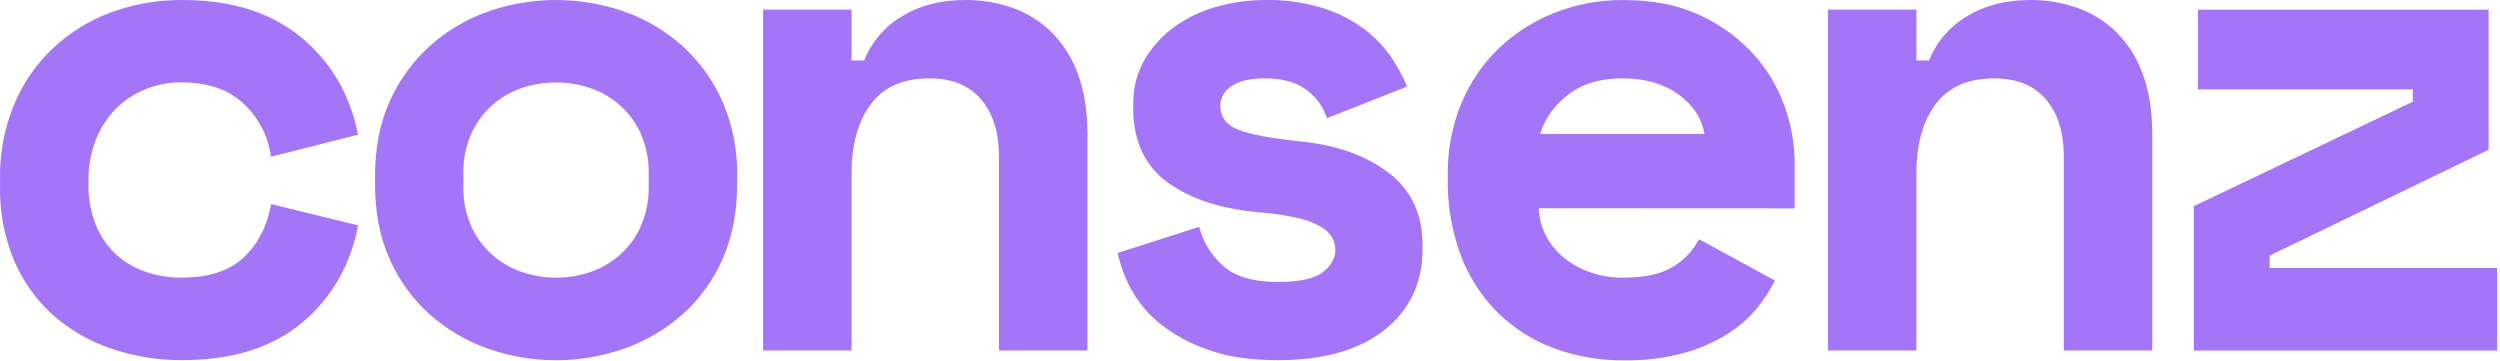
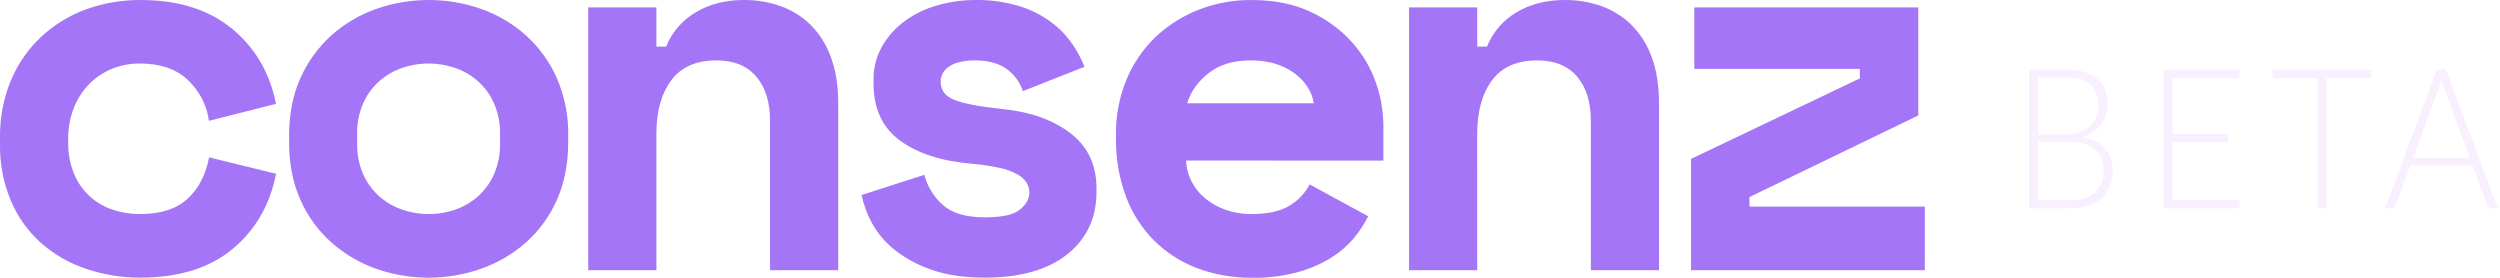
- <svg xmlns="http://www.w3.org/2000/svg" width="111" height="16" viewBox="0 0 111 16" fill="none">
-   <path fill-rule="evenodd" clip-rule="evenodd" d="M54.18 4.7c0 .49.26.84.78 1.052.52.212 1.465.39 2.836.534 1.578.163 2.866.626 3.864 1.389.998.762 1.498 1.825 1.5 3.189v.182c0 1.505-.562 2.706-1.685 3.601s-2.702 1.344-4.736 1.345c-1.206 0-2.235-.152-3.086-.458a7.112 7.112 0 0 1-2.124-1.144 5.1 5.1 0 0 1-1.294-1.525 5.824 5.824 0 0 1-.608-1.633l3.616-1.16a3.454 3.454 0 0 0 1.043 1.713c.53.489 1.346.734 2.448.734.976 0 1.646-.148 2.01-.443.364-.295.545-.616.545-.962a1.163 1.163 0 0 0-.14-.564 1.377 1.377 0 0 0-.515-.489 3.52 3.52 0 0 0-1.012-.381c-.529-.118-1.065-.2-1.605-.245-1.75-.142-3.136-.584-4.16-1.327-1.025-.743-1.539-1.839-1.541-3.287v-.182a3.868 3.868 0 0 1 .5-1.984c.33-.567.775-1.06 1.309-1.45a5.897 5.897 0 0 1 1.874-.9A7.867 7.867 0 0 1 56.175 0a8.229 8.229 0 0 1 2.54.352 6.194 6.194 0 0 1 1.823.915c.472.349.883.771 1.216 1.25.288.416.528.861.717 1.328l-3.553 1.403a2.523 2.523 0 0 0-.966-1.298c-.457-.314-1.05-.471-1.777-.472-.666 0-1.166.117-1.499.351a1.05 1.05 0 0 0-.361.373 1.024 1.024 0 0 0-.135.497zM32.728 8.177c0 1.263-.218 2.376-.654 3.342a7.118 7.118 0 0 1-1.777 2.446 7.825 7.825 0 0 1-2.571 1.51 9.143 9.143 0 0 1-6.078 0 7.824 7.824 0 0 1-2.566-1.514 7.131 7.131 0 0 1-1.776-2.447c-.437-.966-.655-2.08-.654-3.342v-.367c0-1.24.218-2.344.654-3.311a7.297 7.297 0 0 1 1.776-2.45 7.697 7.697 0 0 1 2.57-1.525 9.164 9.164 0 0 1 6.079 0 7.697 7.697 0 0 1 2.571 1.525A7.282 7.282 0 0 1 32.075 4.5a7.977 7.977 0 0 1 .655 3.311l-.002.366zm-8.04 4.15a4.59 4.59 0 0 0 1.589-.274c.492-.175.941-.449 1.32-.803.378-.355.677-.783.877-1.256a4.203 4.203 0 0 0 .328-1.695v-.611a4.204 4.204 0 0 0-.328-1.693c-.2-.474-.499-.902-.877-1.256a3.79 3.79 0 0 0-1.32-.804 4.73 4.73 0 0 0-3.18 0 3.866 3.866 0 0 0-1.308.794 3.719 3.719 0 0 0-.888 1.266 4.176 4.176 0 0 0-.328 1.693v.611c-.01.581.102 1.158.328 1.695.204.476.506.905.888 1.26.377.349.822.619 1.308.795.509.185 1.048.28 1.59.279zm-8.785-2.319c-.353 1.795-1.19 3.24-2.508 4.334-1.32 1.095-3.081 1.645-5.284 1.648a9.587 9.587 0 0 1-3.195-.52 7.518 7.518 0 0 1-2.576-1.495 6.85 6.85 0 0 1-1.714-2.41A8.105 8.105 0 0 1 .001 8.3v-.367a8.328 8.328 0 0 1 .625-3.296 7.302 7.302 0 0 1 1.73-2.502A7.596 7.596 0 0 1 4.943.545 9.032 9.032 0 0 1 8.11 0c2.161 0 3.91.55 5.247 1.648 1.337 1.098 2.184 2.543 2.54 4.333l-3.864.978a3.93 3.93 0 0 0-1.184-2.324c-.667-.652-1.602-.978-2.807-.978a4.173 4.173 0 0 0-1.589.305c-.492.2-.938.496-1.31.87a4.129 4.129 0 0 0-.887 1.372 4.822 4.822 0 0 0-.328 1.817v.182c-.01.61.1 1.217.328 1.786.198.49.5.931.888 1.297.378.349.827.615 1.318.781.51.176 1.048.263 1.59.26 1.204 0 2.124-.295 2.758-.885.634-.59 1.044-1.383 1.232-2.38l3.86.945zm17.979 5.554h3.926V7.689c.003-1.282.289-2.304.858-3.066.568-.763 1.436-1.144 2.602-1.144.998 0 1.761.311 2.291.93.53.62.795 1.47.795 2.549v8.604h3.928V5.98c0-1.036-.14-1.931-.421-2.684a4.999 4.999 0 0 0-1.168-1.862A4.718 4.718 0 0 0 44.96.35a6.212 6.212 0 0 0-2.104-.35c-1.06-.002-1.984.232-2.773.701a4.033 4.033 0 0 0-1.715 1.983h-.56V.427h-3.927v15.135zm34.767-5.08a2.887 2.887 0 0 1-.328-1.236l11.362.006V7.207a7.548 7.548 0 0 0-.436-2.456 6.817 6.817 0 0 0-1.374-2.324 7.377 7.377 0 0 0-2.374-1.74C74.546.23 73.403.001 72.071.001a8.155 8.155 0 0 0-3.039.564 7.673 7.673 0 0 0-2.477 1.572 7.175 7.175 0 0 0-1.668 2.446 8.06 8.06 0 0 0-.607 3.173v.184a9.35 9.35 0 0 0 .576 3.387c.353.947.906 1.81 1.624 2.532a7.049 7.049 0 0 0 2.479 1.59 8.819 8.819 0 0 0 3.178.55c.9.015 1.798-.099 2.665-.337a7.3 7.3 0 0 0 1.933-.856 5.43 5.43 0 0 0 1.293-1.145c.304-.373.565-.777.78-1.205l-3.374-1.835a3.025 3.025 0 0 1-1.124 1.205c-.523.336-1.272.504-2.25.504a4.353 4.353 0 0 1-1.417-.229 3.878 3.878 0 0 1-1.184-.64 3.058 3.058 0 0 1-.81-.98zm.95-6.256c.62-.498 1.431-.747 2.43-.747.999 0 1.825.235 2.48.702.654.467 1.044 1.057 1.169 1.769h-7.294c.188-.651.593-1.226 1.214-1.724zm15.49 11.336h-3.928V.427h3.928v2.258h.561c.33-.829.934-1.527 1.714-1.983C88.152.233 89.077 0 90.138 0a6.212 6.212 0 0 1 2.104.351 4.703 4.703 0 0 1 1.73 1.083 5.02 5.02 0 0 1 1.169 1.862c.28.753.42 1.648.42 2.685v9.58h-3.928V6.959c0-1.079-.264-1.928-.794-2.548-.53-.62-1.294-.93-2.293-.931-1.166 0-2.033.381-2.602 1.144-.569.762-.855 1.784-.857 3.066l.002 7.873zm25.78 0V11.9H100.77v-.549l9.724-4.7V.428H97.592v3.54h9.536v.549l-9.724 4.638v6.408h13.465z" fill="#A575F7" />
+ <svg xmlns="http://www.w3.org/2000/svg" width="144" height="16" viewBox="0 0 144 16" fill="none">
+   <path fill-rule="evenodd" clip-rule="evenodd" d="M54.18 4.7C54.18 5.189 54.44 5.54 54.96 5.752C55.479 5.964 56.425 6.142 57.796 6.286C59.374 6.449 60.662 6.912 61.66 7.675C62.658 8.437 63.158 9.5 63.159 10.864V11.046C63.159 12.551 62.598 13.752 61.475 14.647C60.352 15.542 58.773 15.991 56.739 15.992C55.533 15.992 54.504 15.84 53.653 15.534C52.883 15.275 52.164 14.888 51.529 14.39C50.999 13.97 50.559 13.452 50.235 12.865C49.951 12.353 49.746 11.803 49.627 11.232L53.243 10.072C53.412 10.731 53.775 11.326 54.286 11.785C54.816 12.274 55.632 12.519 56.734 12.519C57.71 12.519 58.38 12.371 58.744 12.076C59.108 11.781 59.289 11.46 59.289 11.114C59.291 10.918 59.242 10.724 59.149 10.55C59.024 10.346 58.846 10.177 58.634 10.061C58.319 9.883 57.978 9.754 57.622 9.68C57.093 9.562 56.557 9.48 56.017 9.435C54.267 9.293 52.881 8.851 51.856 8.108C50.832 7.365 50.318 6.269 50.316 4.821V4.639C50.301 3.946 50.473 3.261 50.816 2.655C51.145 2.088 51.591 1.595 52.125 1.205C52.689 0.797 53.324 0.492 53.999 0.305C54.706 0.103 55.439 0 56.175 0.001C57.036 -0.015 57.893 0.104 58.715 0.353C59.371 0.556 59.987 0.865 60.538 1.268C61.01 1.617 61.421 2.039 61.754 2.519C62.042 2.934 62.282 3.379 62.471 3.846L58.918 5.249C58.749 4.725 58.41 4.269 57.952 3.951C57.495 3.637 56.902 3.48 56.175 3.479C55.509 3.479 55.009 3.596 54.676 3.83C54.526 3.923 54.401 4.051 54.315 4.203C54.228 4.355 54.182 4.526 54.18 4.7ZM32.728 8.177C32.728 9.44 32.51 10.553 32.074 11.519C31.666 12.449 31.06 13.283 30.297 13.965C29.548 14.627 28.675 15.139 27.726 15.475C25.762 16.168 23.612 16.168 21.648 15.475C20.7 15.137 19.829 14.623 19.082 13.96C18.319 13.278 17.714 12.444 17.306 11.514C16.869 10.548 16.651 9.434 16.652 8.172V7.805C16.652 6.565 16.87 5.461 17.306 4.494C17.718 3.566 18.323 2.731 19.082 2.044C19.827 1.374 20.701 0.856 21.653 0.519C23.617 -0.173 25.767 -0.173 27.731 0.519C28.683 0.856 29.556 1.374 30.302 2.044C31.061 2.733 31.665 3.57 32.075 4.5C32.527 5.547 32.75 6.675 32.73 7.811L32.728 8.177ZM24.688 12.328C25.23 12.331 25.768 12.238 26.277 12.053C26.769 11.878 27.218 11.604 27.597 11.25C27.975 10.895 28.274 10.467 28.474 9.994C28.7 9.456 28.811 8.88 28.802 8.299V7.688C28.811 7.108 28.7 6.532 28.474 5.995C28.274 5.521 27.975 5.093 27.597 4.739C27.218 4.384 26.769 4.111 26.277 3.935C25.25 3.568 24.124 3.568 23.097 3.935C22.611 4.111 22.166 4.381 21.789 4.729C21.406 5.086 21.104 5.517 20.901 5.995C20.675 6.531 20.563 7.108 20.573 7.688V8.299C20.563 8.88 20.675 9.457 20.901 9.994C21.105 10.47 21.407 10.899 21.789 11.255C22.166 11.603 22.611 11.873 23.097 12.049C23.606 12.234 24.145 12.329 24.688 12.328ZM15.903 10.008C15.55 11.803 14.714 13.247 13.395 14.342C12.075 15.438 10.314 15.987 8.111 15.99C7.023 15.999 5.942 15.823 4.916 15.47C3.963 15.147 3.087 14.638 2.34 13.975C1.597 13.303 1.013 12.48 0.626 11.564C0.194 10.529 -0.019 9.418 0.001 8.3V7.933C-0.016 6.804 0.196 5.684 0.626 4.637C1.018 3.694 1.608 2.842 2.356 2.135C3.099 1.438 3.979 0.897 4.943 0.544C5.956 0.176 7.03 -0.008 8.111 0.001C10.272 0.001 12.021 0.551 13.358 1.649C14.695 2.747 15.542 4.192 15.898 5.982L12.034 6.96C11.917 6.077 11.5 5.258 10.85 4.636C10.183 3.984 9.248 3.658 8.043 3.658C7.498 3.655 6.958 3.759 6.454 3.963C5.962 4.163 5.516 4.459 5.145 4.833C4.759 5.229 4.457 5.695 4.257 6.205C4.031 6.785 3.92 7.402 3.929 8.022V8.204C3.918 8.815 4.029 9.421 4.257 9.99C4.455 10.479 4.758 10.921 5.145 11.287C5.523 11.636 5.972 11.902 6.463 12.068C6.974 12.244 7.511 12.331 8.052 12.328C9.257 12.328 10.177 12.033 10.811 11.443C11.445 10.854 11.855 10.06 12.043 9.063L15.903 10.008ZM33.882 15.562H37.808V7.689C37.811 6.407 38.097 5.385 38.666 4.623C39.234 3.86 40.102 3.479 41.268 3.479C42.266 3.48 43.029 3.79 43.559 4.41C44.089 5.03 44.354 5.879 44.354 6.958V15.562H48.282V5.981C48.283 4.944 48.142 4.049 47.861 3.296C47.616 2.598 47.217 1.963 46.693 1.434C46.204 0.952 45.613 0.583 44.961 0.351C44.286 0.114 43.574 -0.005 42.857 0C41.798 -0.001 40.873 0.233 40.084 0.702C39.303 1.159 38.7 1.856 38.369 2.685H37.808V0.427H33.882V15.562ZM68.649 10.482C68.448 10.098 68.337 9.677 68.322 9.246L79.683 9.252V7.207C79.675 6.371 79.528 5.541 79.247 4.751C78.95 3.895 78.483 3.105 77.873 2.427C77.21 1.696 76.402 1.104 75.499 0.687C74.546 0.23 73.403 0.001 72.071 0.001C71.03 -0.006 69.998 0.186 69.032 0.565C68.11 0.927 67.269 1.461 66.555 2.137C65.832 2.831 65.265 3.664 64.887 4.583C64.472 5.591 64.266 6.67 64.28 7.756V7.94C64.261 9.094 64.456 10.241 64.856 11.327C65.209 12.274 65.762 13.136 66.48 13.859C67.181 14.555 68.026 15.097 68.959 15.449C69.974 15.826 71.052 16.012 72.137 15.998C73.037 16.014 73.935 15.9 74.802 15.662C75.486 15.471 76.137 15.183 76.735 14.806C77.225 14.494 77.662 14.108 78.028 13.661C78.332 13.288 78.593 12.884 78.808 12.456L75.434 10.621C75.18 11.117 74.791 11.534 74.31 11.826C73.787 12.162 73.038 12.33 72.061 12.33C71.578 12.333 71.099 12.255 70.643 12.101C70.213 11.958 69.812 11.741 69.459 11.46C69.122 11.193 68.846 10.86 68.649 10.482ZM69.598 4.226C70.22 3.728 71.03 3.479 72.03 3.479C73.028 3.48 73.854 3.714 74.508 4.181C75.163 4.648 75.553 5.238 75.678 5.95H68.384C68.572 5.299 68.977 4.724 69.598 4.226ZM85.089 15.562H81.161V0.427H85.089V2.685H85.65C85.981 1.856 86.584 1.158 87.364 0.702C88.152 0.233 89.077 -0.001 90.138 0C90.855 -0.005 91.567 0.114 92.242 0.351C92.893 0.583 93.483 0.952 93.971 1.434C94.495 1.963 94.895 2.599 95.141 3.296C95.42 4.049 95.56 4.944 95.56 5.981V15.562H91.633V6.958C91.633 5.879 91.369 5.03 90.839 4.41C90.309 3.79 89.545 3.48 88.546 3.479C87.38 3.479 86.513 3.86 85.944 4.623C85.375 5.385 85.089 6.407 85.087 7.689L85.089 15.562ZM110.869 15.562V11.9H100.77V11.351L110.494 6.652V0.427H97.592V3.967H107.128V4.516L97.404 9.154V15.562H110.869Z" fill="#A575F7" />
+   <path d="M119.229 11.536C119.868 11.536 120.351 11.386 120.677 11.084C121.007 10.779 121.172 10.351 121.172 9.801C121.172 9.548 121.127 9.322 121.038 9.122C120.952 8.919 120.826 8.747 120.662 8.608C120.497 8.465 120.294 8.355 120.053 8.28C119.813 8.204 119.54 8.167 119.234 8.167H117.4V11.536H119.229ZM117.4 4.458V7.743H118.976C119.313 7.743 119.6 7.696 119.837 7.601C120.078 7.507 120.273 7.383 120.424 7.228C120.579 7.074 120.692 6.898 120.765 6.702C120.837 6.506 120.873 6.305 120.873 6.098C120.873 5.559 120.717 5.151 120.404 4.876C120.095 4.597 119.615 4.458 118.966 4.458H117.4ZM118.966 4C119.382 4 119.743 4.045 120.048 4.136C120.354 4.226 120.607 4.36 120.806 4.537C121.005 4.71 121.153 4.923 121.249 5.176C121.345 5.428 121.393 5.715 121.393 6.035C121.393 6.246 121.359 6.45 121.29 6.646C121.225 6.842 121.129 7.023 121.002 7.189C120.878 7.355 120.723 7.5 120.538 7.624C120.356 7.745 120.146 7.837 119.909 7.901C120.483 7.992 120.923 8.201 121.228 8.529C121.538 8.853 121.692 9.281 121.692 9.812C121.692 10.151 121.637 10.457 121.527 10.728C121.417 10.999 121.258 11.229 121.048 11.418C120.838 11.606 120.581 11.751 120.275 11.853C119.969 11.951 119.622 12 119.234 12H116.869V4H118.966Z" fill="#F8EFFF" />
+   <path d="M128.998 11.519L128.988 12H124.618V4H128.988V4.481H125.148V7.714H128.343V8.184H125.148V11.519H128.998Z" fill="#F8EFFF" />
+   <path d="M136.574 4.492H134.013V12H133.482V4.492H130.905V4H136.574V4.492Z" fill="#F8EFFF" />
+   <path d="M142.256 9.094L140.772 5.052C140.72 4.92 140.67 4.761 140.622 4.577C140.602 4.667 140.579 4.754 140.555 4.837C140.531 4.916 140.505 4.989 140.478 5.057L138.994 9.094H142.256ZM143.869 12H143.462C143.414 12 143.374 11.987 143.343 11.96C143.312 11.93 143.288 11.893 143.271 11.847L142.415 9.524H138.834L137.978 11.847C137.965 11.889 137.941 11.925 137.906 11.955C137.872 11.985 137.831 12 137.783 12H137.381L140.364 4H140.885L143.869 12Z" fill="#F8EFFF" />
</svg>
